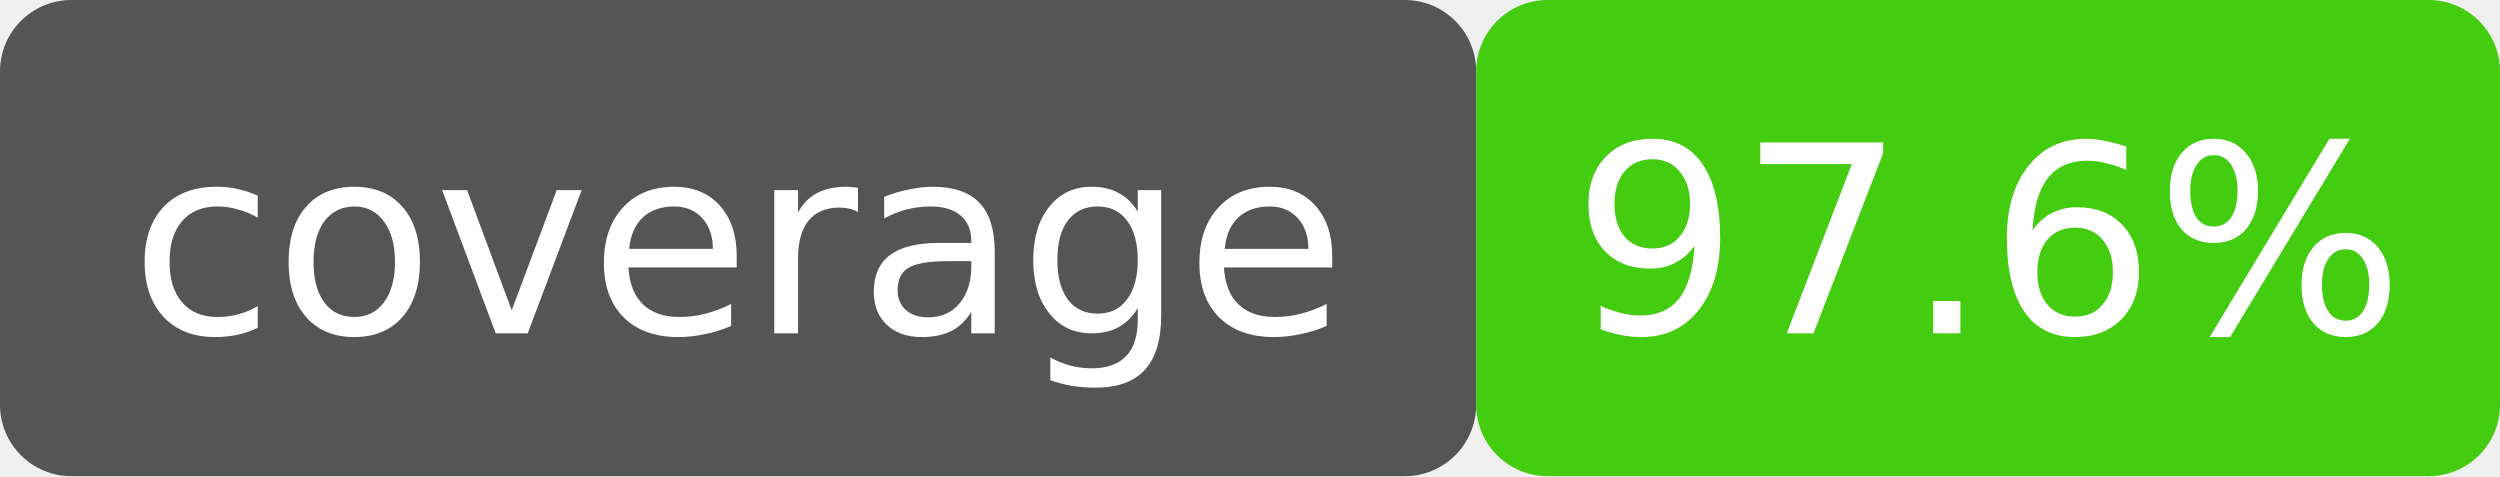
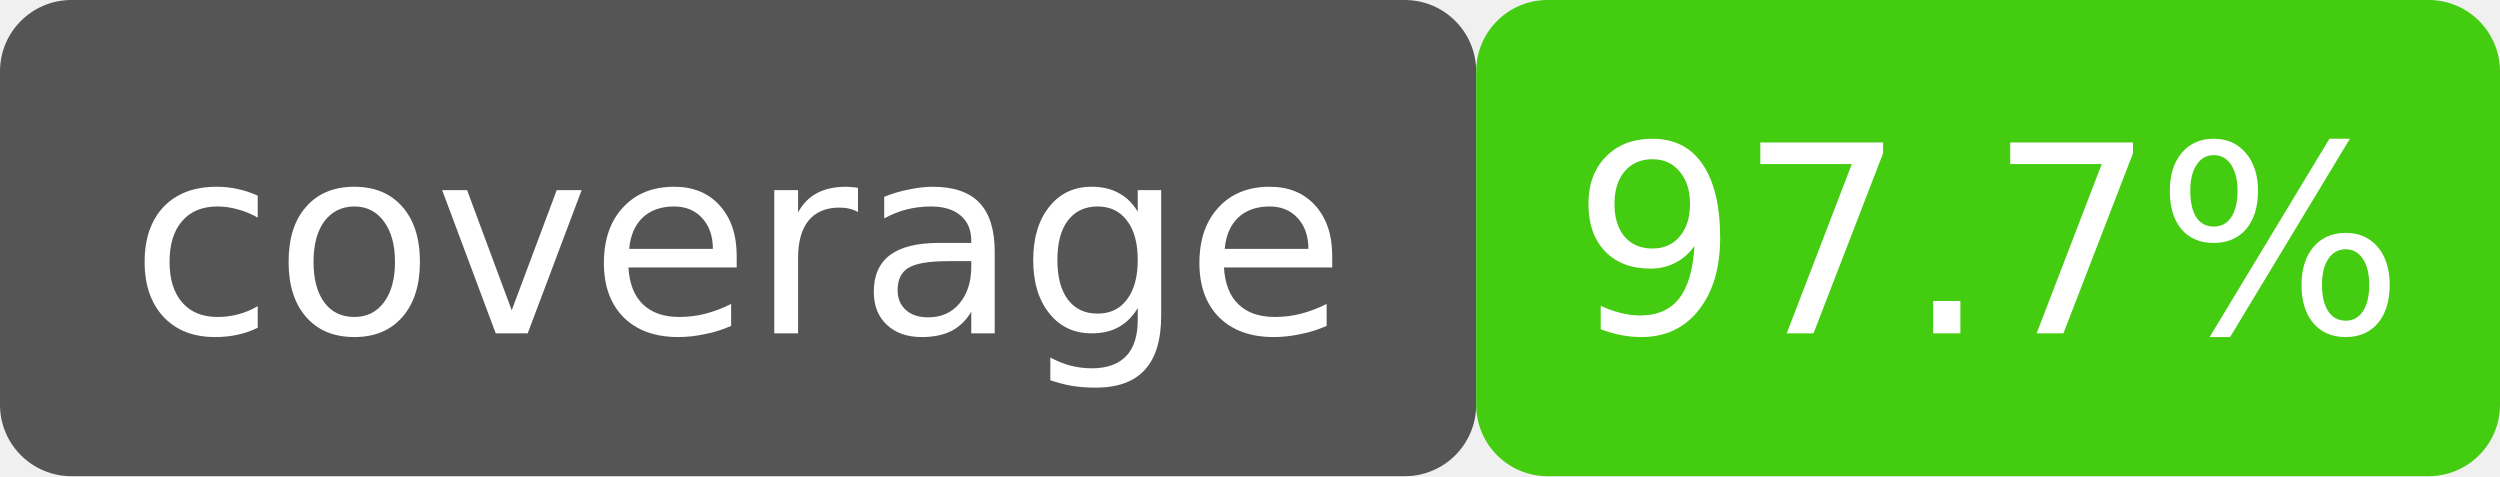
- <svg xmlns="http://www.w3.org/2000/svg" width="105" height="20" viewBox="0 0 105 20" role="img" aria-label="coverage: 97.6%">
+ <svg xmlns="http://www.w3.org/2000/svg" width="105" height="20" viewBox="0 0 105 20" role="img" aria-label="coverage: 97.7%">
  <rect width="62" height="20" rx="3" fill="#555" />
  <rect x="62" width="43" height="20" rx="3" fill="#4c1" />
  <rect width="105" height="20" rx="3" fill="none" />
  <g fill="#fff" font-family="Verdana,DejaVu Sans,sans-serif" font-size="11" text-anchor="middle">
    <text x="31.0" y="14">coverage</text>
-     <text x="83.5" y="14">97.6%</text>
+     <text x="83.5" y="14">97.7%</text>
  </g>
</svg>
